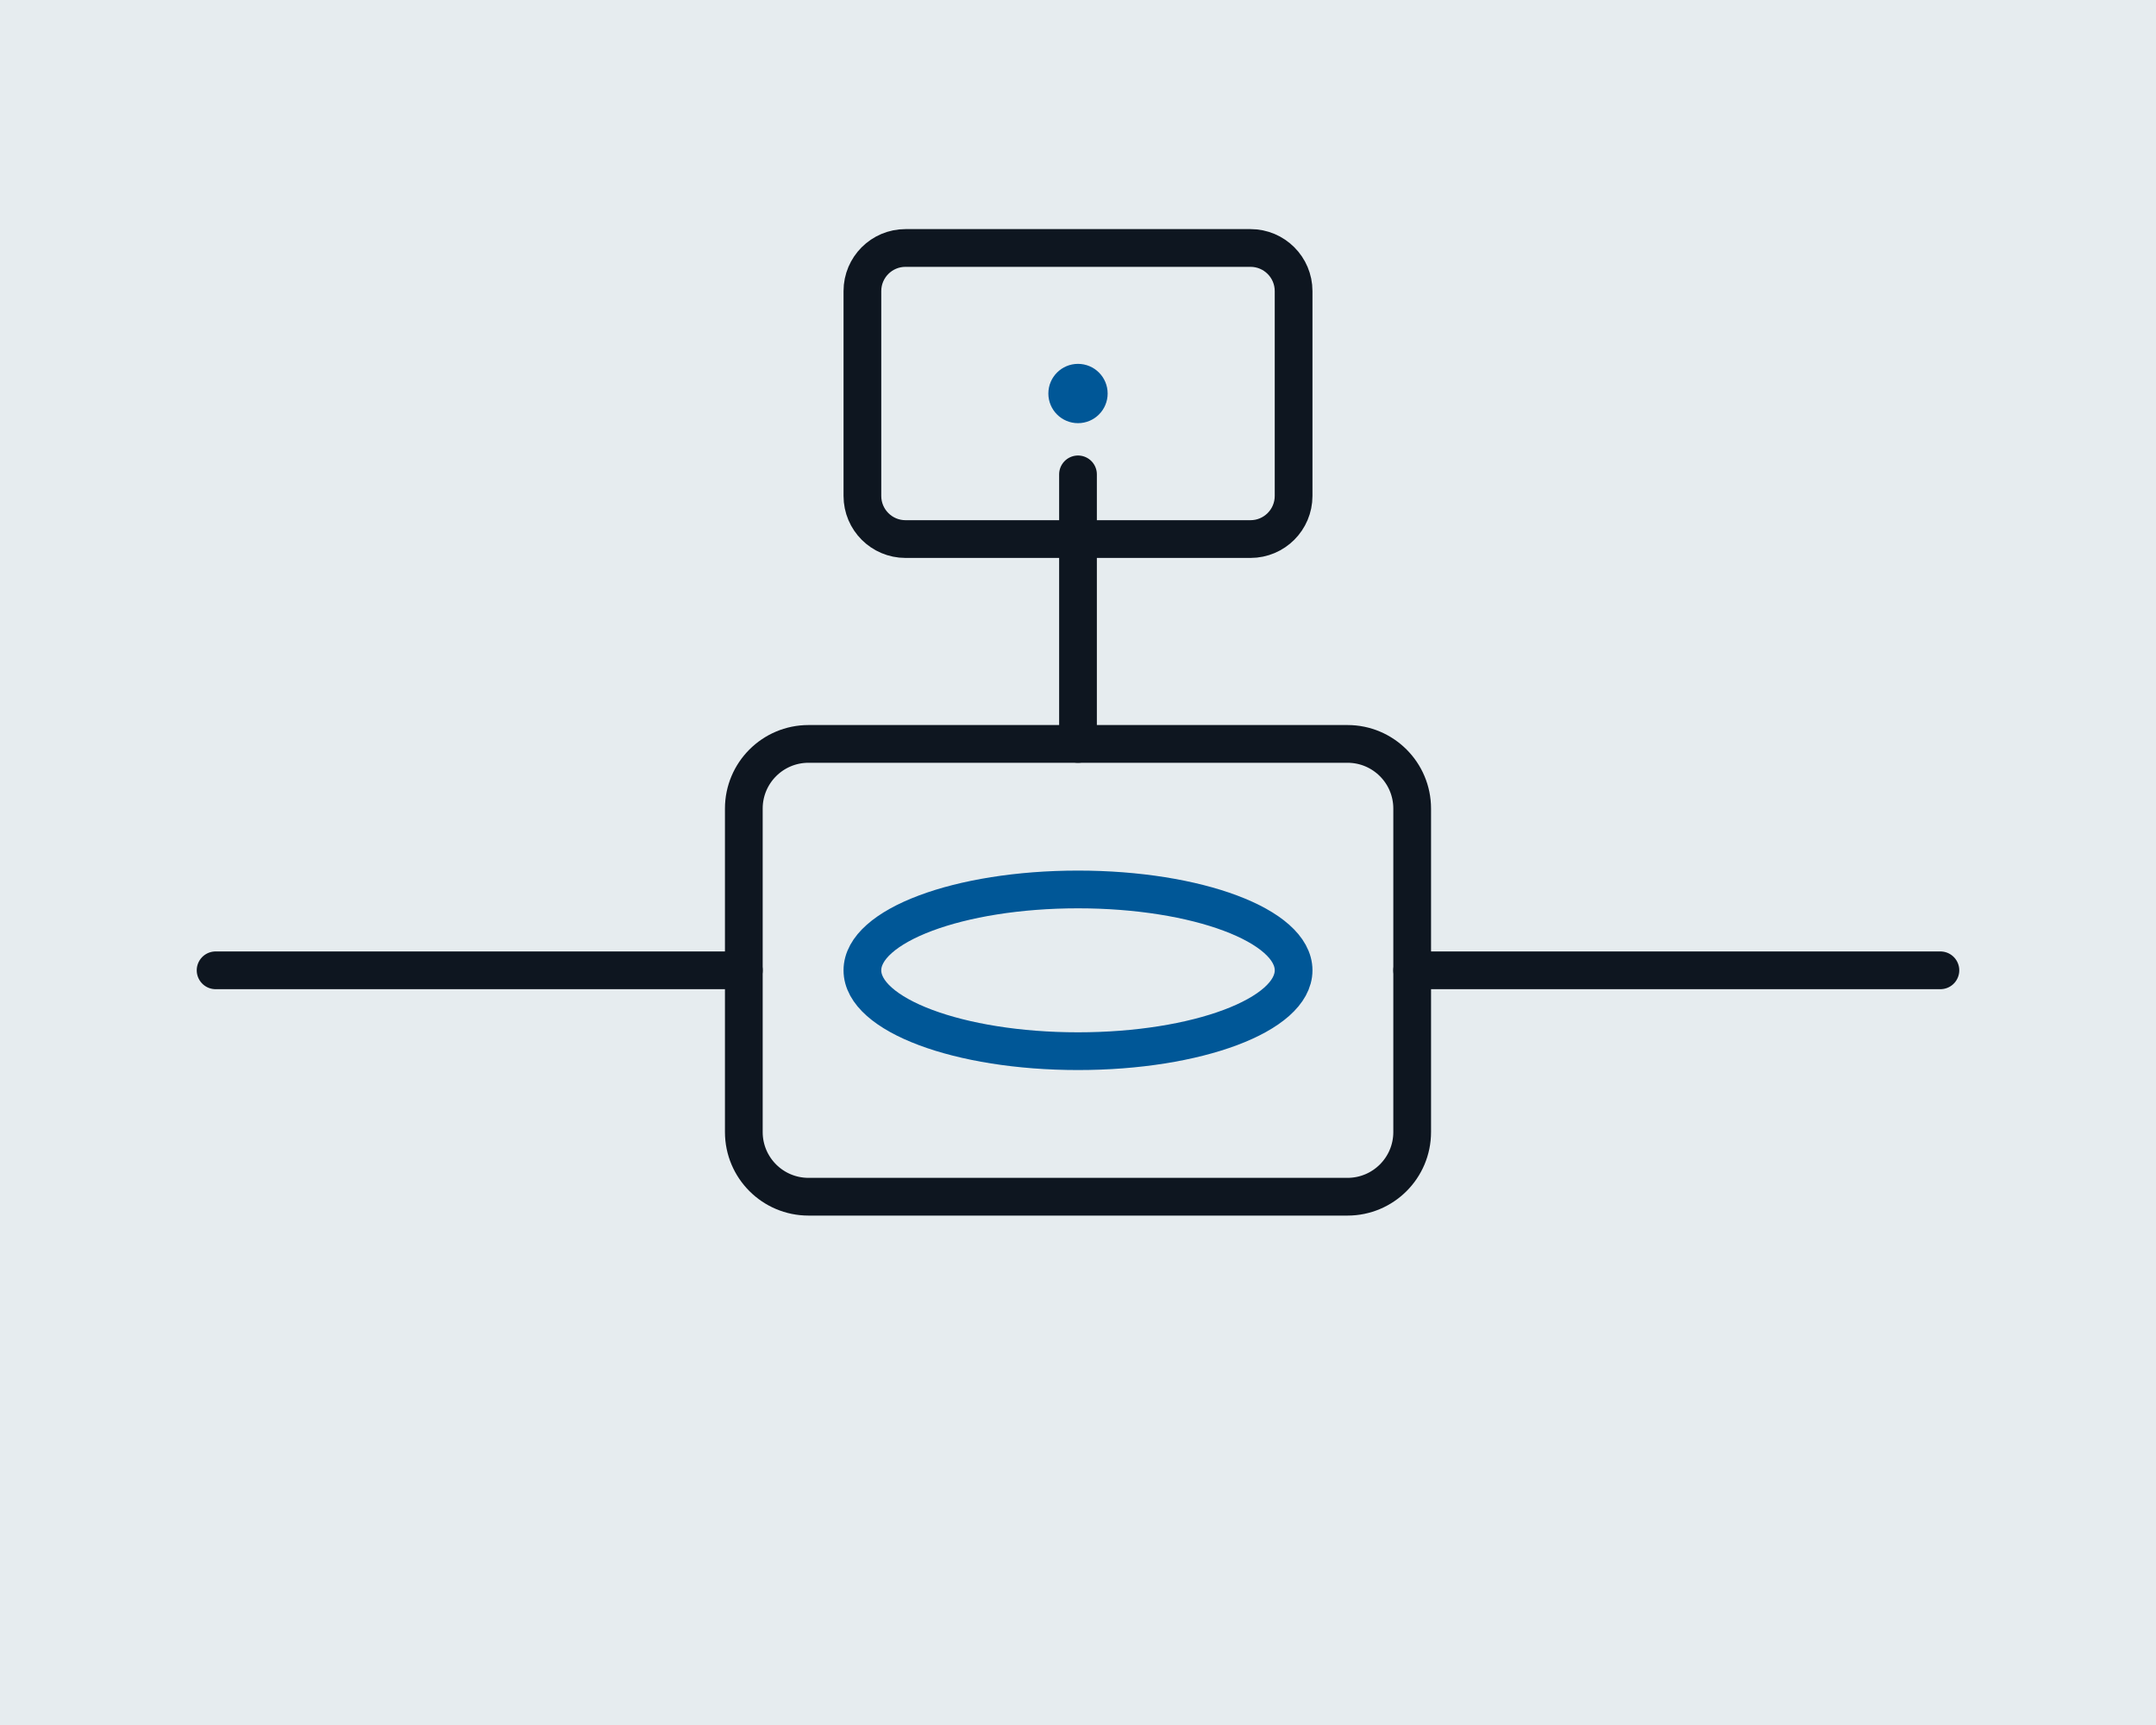
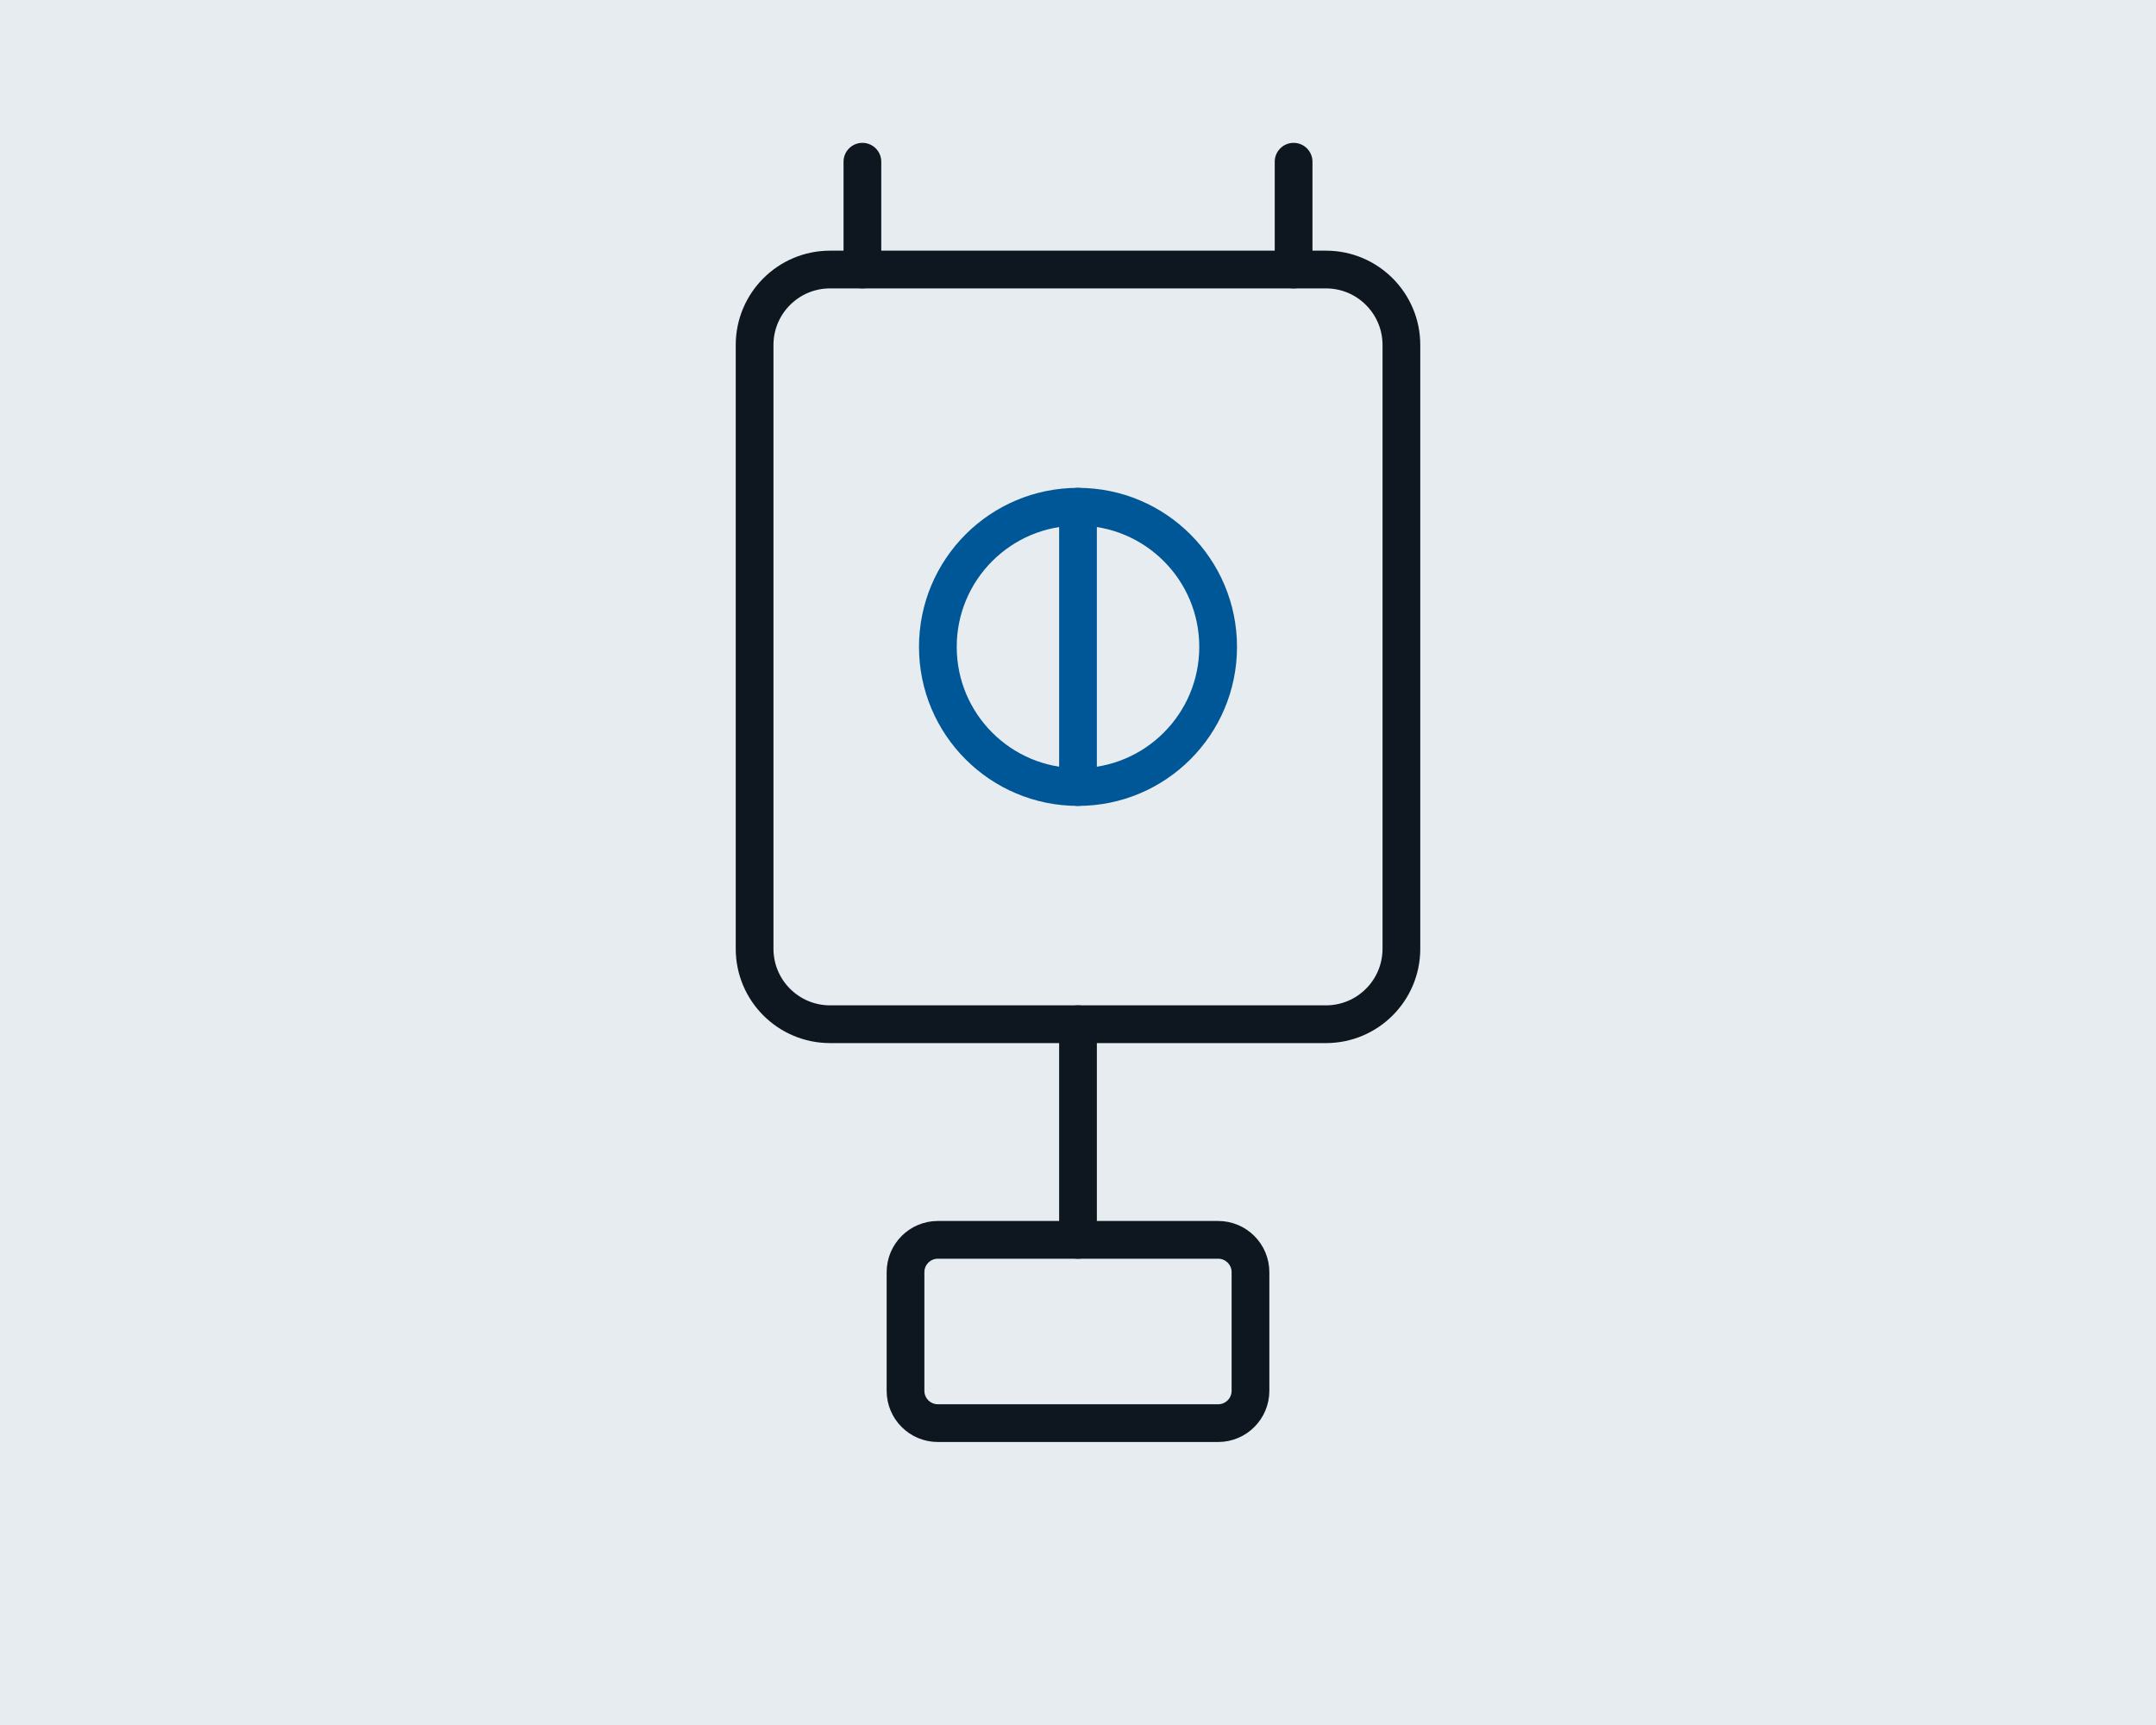
- <svg xmlns="http://www.w3.org/2000/svg" viewBox="0 0 400 320" role="img" aria-label="Cryogenic butterfly valve icon">
+ <svg xmlns="http://www.w3.org/2000/svg" viewBox="0 0 400 320" role="img" aria-label="Pneumatic actuator icon">
  <rect width="400" height="320" fill="#E6ECEF" />
  <g fill="none" stroke="#0E1620" stroke-width="7" stroke-linecap="round" stroke-linejoin="round">
-     <line x1="40" y1="180" x2="138" y2="180" />
-     <line x1="262" y1="180" x2="360" y2="180" />
-     <rect x="138" y="138" width="124" height="84" rx="12" />
-     <line x1="200" y1="138" x2="200" y2="88" />
-     <rect x="160" y="46" width="80" height="54" rx="8" />
+     <rect x="140" y="50" width="120" height="140" rx="14" />
+     <line x1="160" y1="50" x2="160" y2="30" />
+     <line x1="240" y1="50" x2="240" y2="30" />
+     <line x1="200" y1="190" x2="200" y2="230" />
  </g>
-   <ellipse cx="200" cy="180" rx="40" ry="15" fill="none" stroke="#005797" stroke-width="7" />
-   <circle cx="200" cy="73" r="5.5" fill="#005797" />
+   <rect x="168" y="230" width="64" height="34" rx="6" fill="none" stroke="#0E1620" stroke-width="7" />
+   <circle cx="200" cy="120" r="26" fill="none" stroke="#005797" stroke-width="7" />
+   <line x1="200" y1="94" x2="200" y2="146" stroke="#005797" stroke-width="7" stroke-linecap="round" />
</svg>
